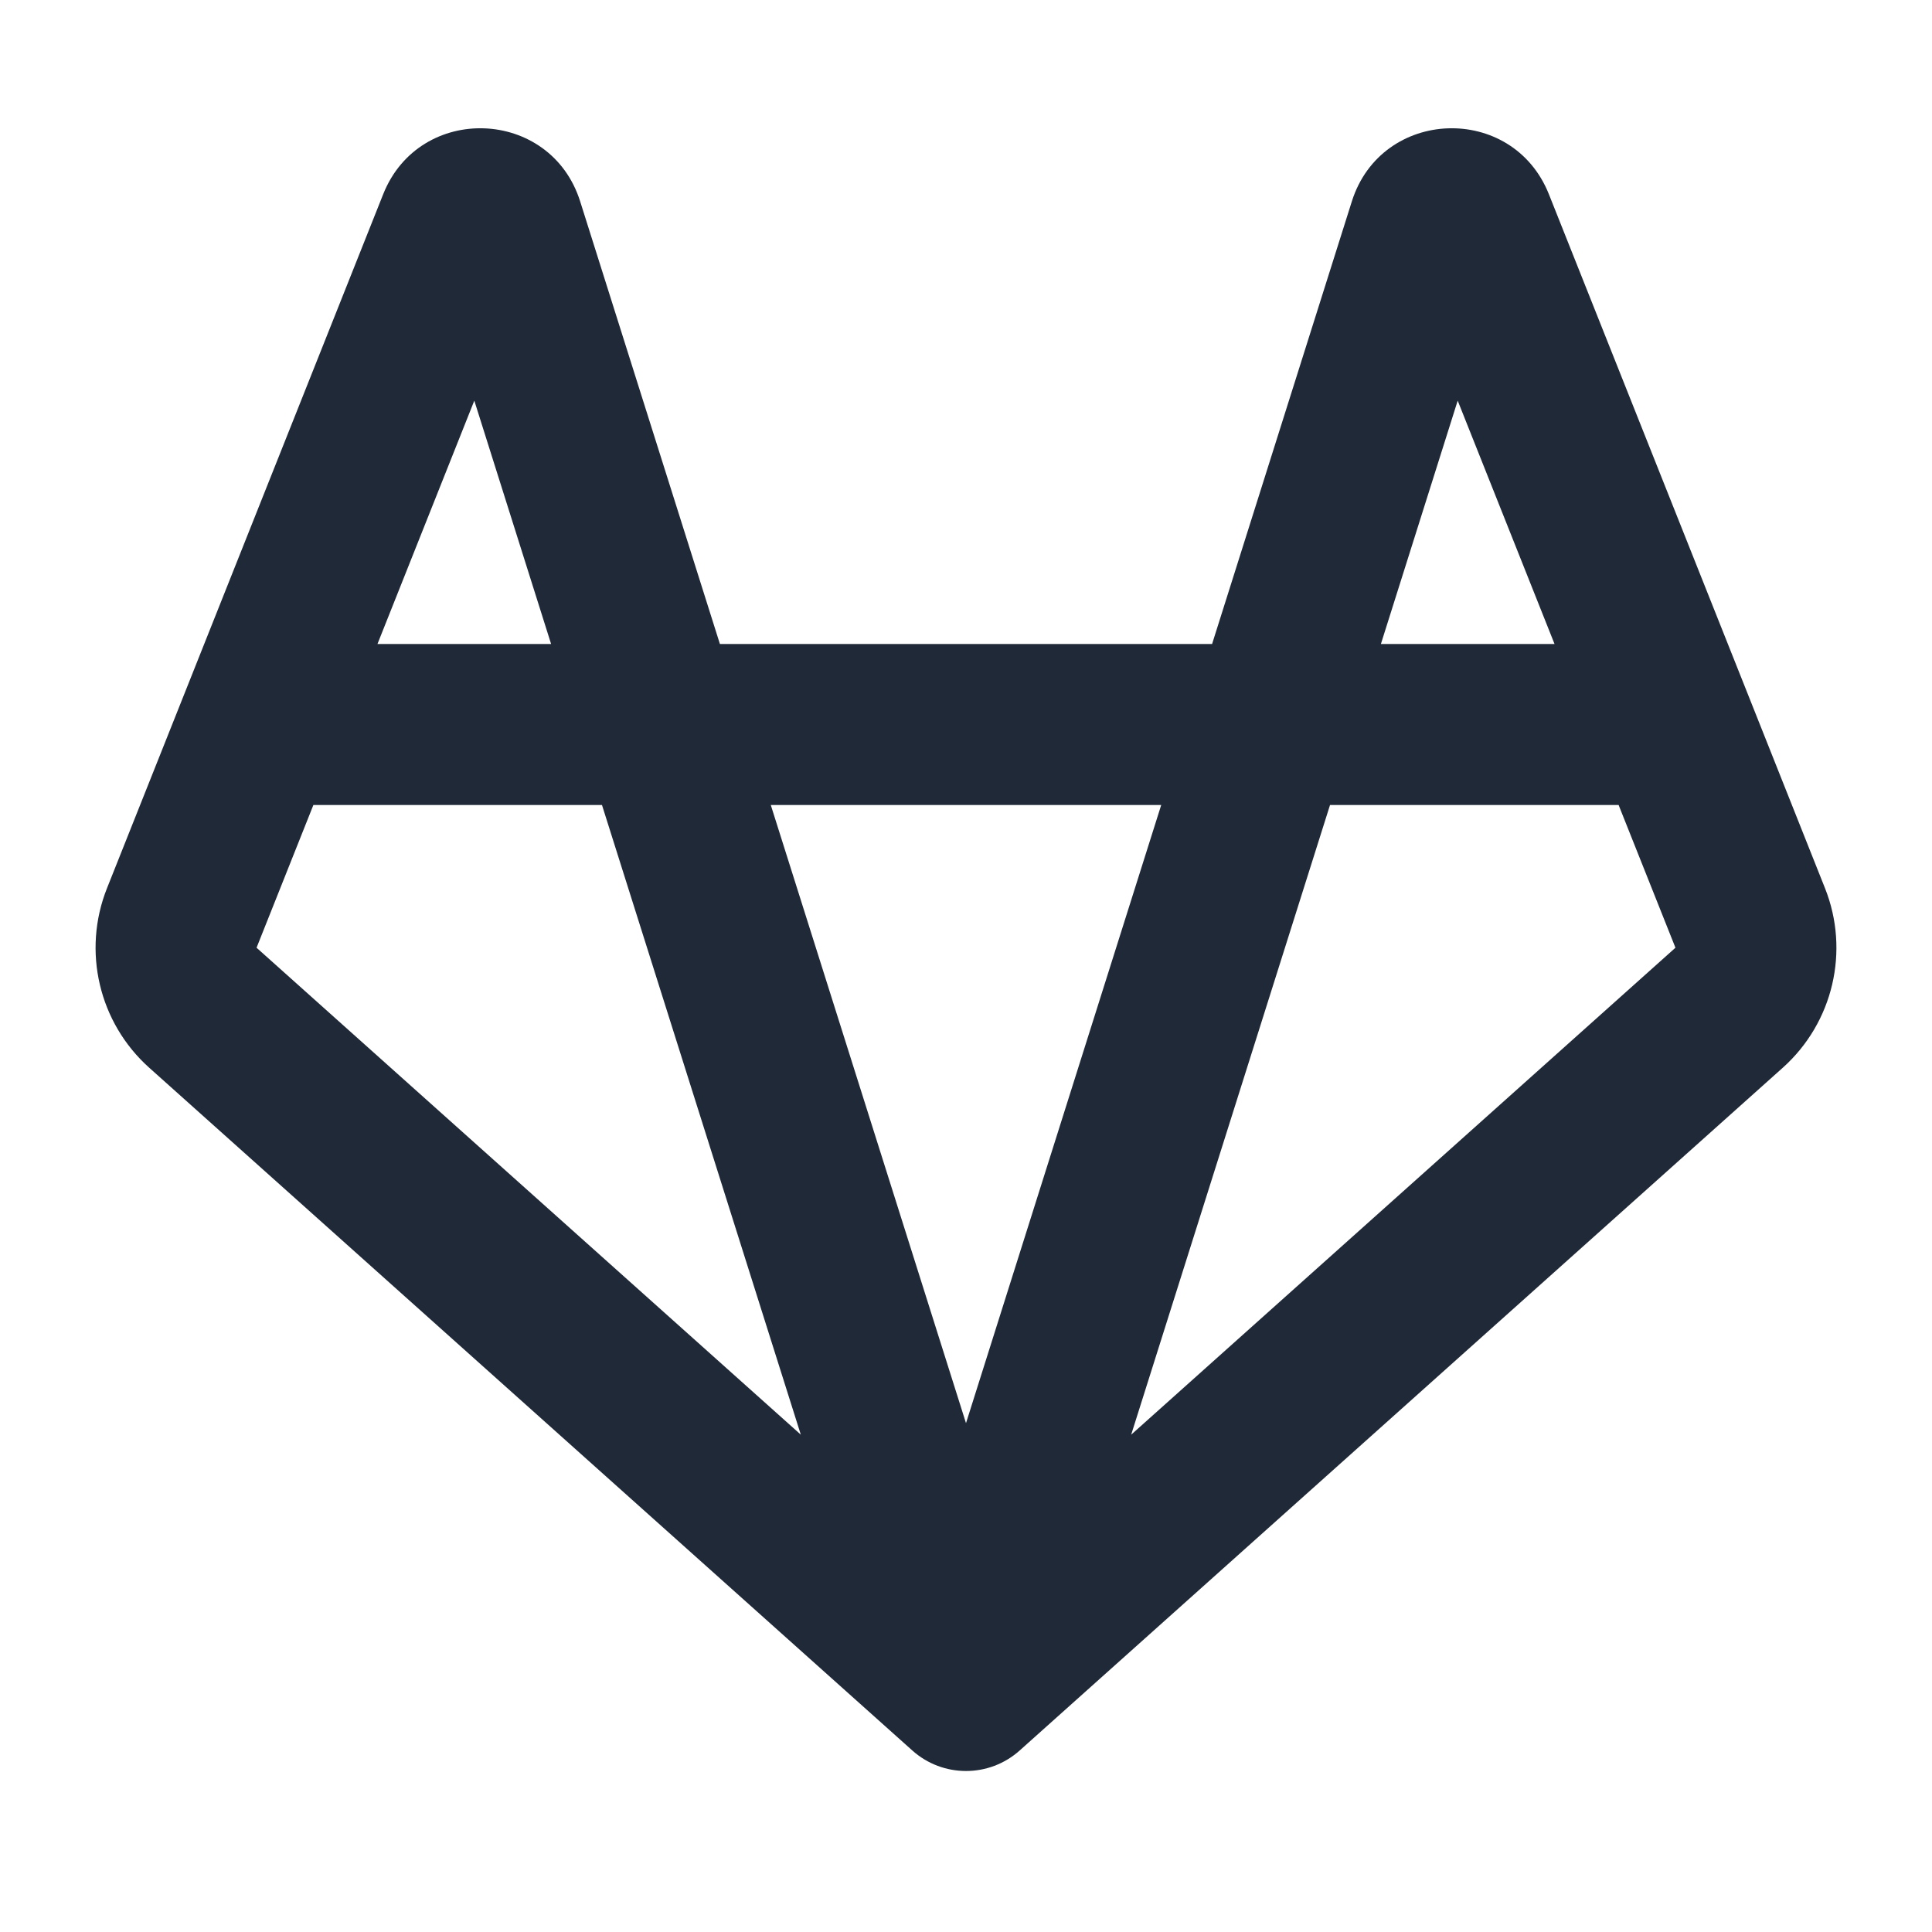
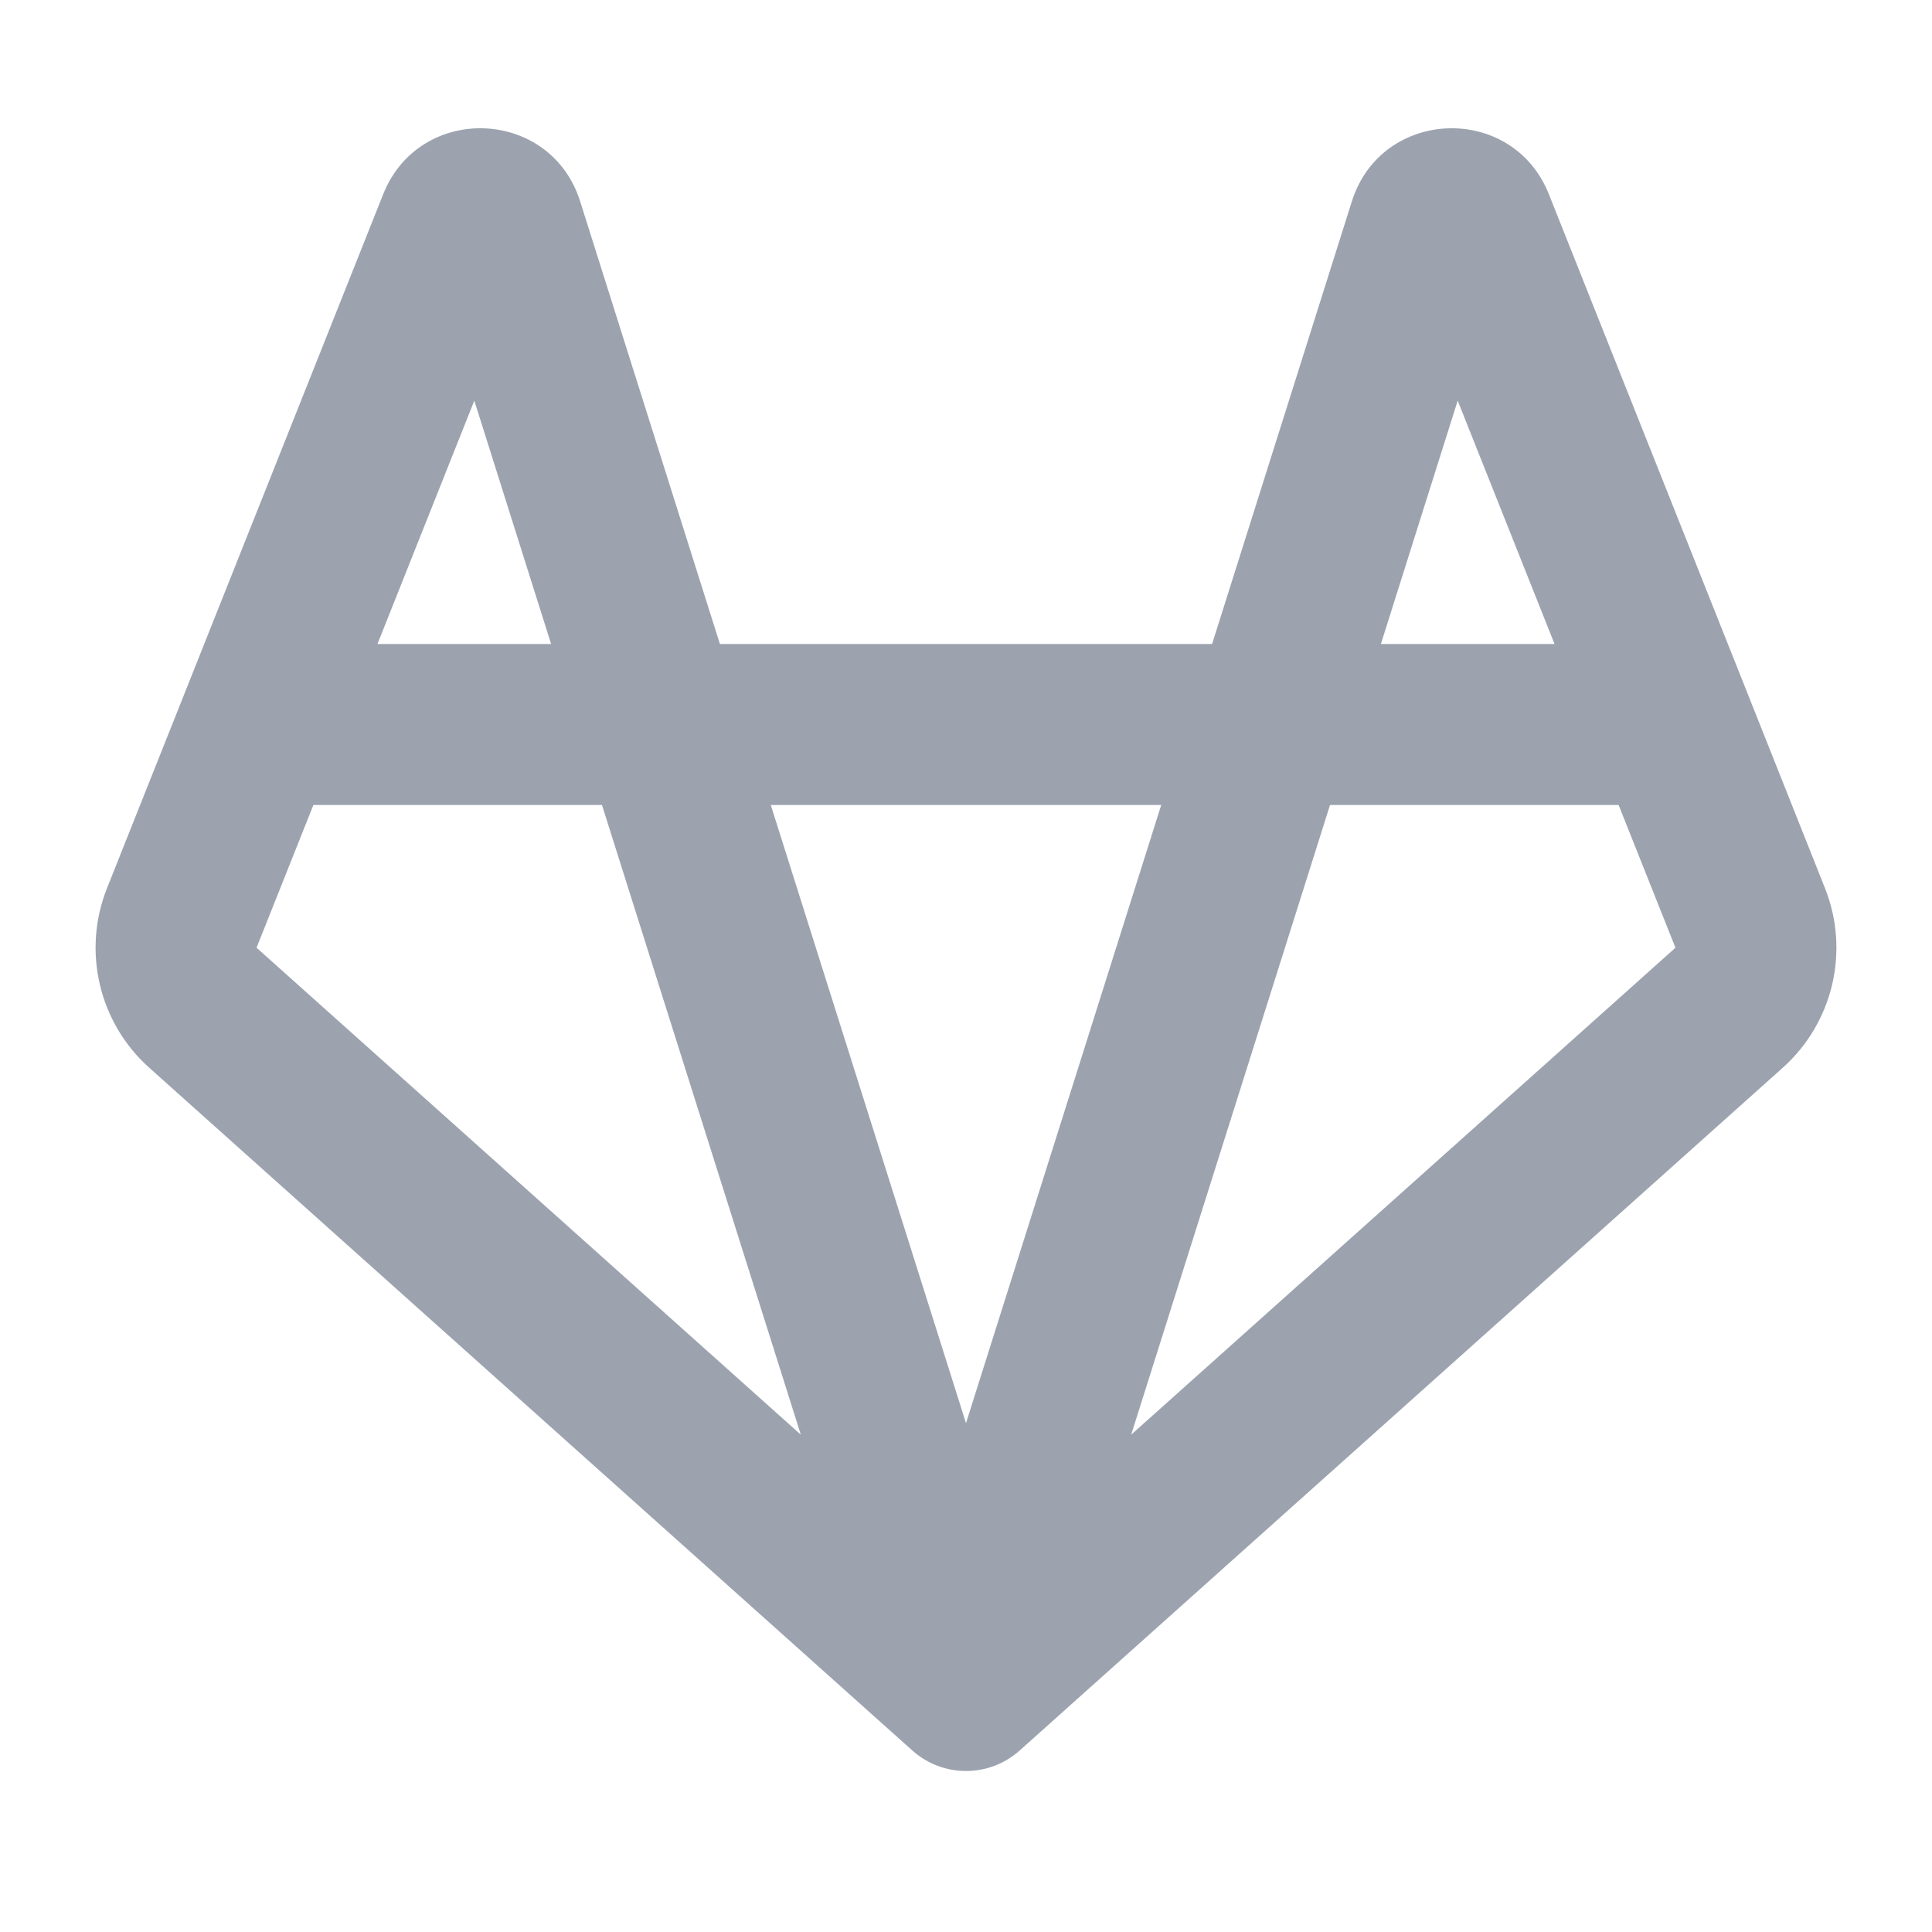
<svg xmlns="http://www.w3.org/2000/svg" width="800px" height="800px" viewBox="0 0 24 24" fill="none">
  <g id="SVGRepo_bgCarrier" stroke-width="0" />
  <g id="SVGRepo_tracerCarrier" stroke-linecap="round" stroke-linejoin="round" />
  <g id="SVGRepo_iconCarrier">
-     <path fill-rule="evenodd" clip-rule="evenodd" d="M4.76 2.413C5.212 1.277 6.839 1.336 7.207 2.502L8.943 8H15.057L16.793 2.502C17.161 1.336 18.788 1.277 19.241 2.413L21.715 8.63L22.671 11.034C22.981 11.813 22.772 12.704 22.146 13.264L12.667 21.745C12.287 22.085 11.713 22.085 11.333 21.745L1.854 13.264C1.228 12.704 1.019 11.813 1.329 11.034L2.286 8.63L4.76 2.413ZM14.425 10H9.575L12 17.679L14.425 10ZM9.948 17.822L7.478 10H3.893L3.187 11.773L9.948 17.822ZM4.689 8H6.846L5.892 4.977L4.689 8ZM14.052 17.822L16.522 10H20.107L20.813 11.773L14.052 17.822ZM19.311 8H17.154L18.108 4.977L19.311 8Z" fill="#1f2937" />
+     <path fill-rule="evenodd" clip-rule="evenodd" d="M4.76 2.413C5.212 1.277 6.839 1.336 7.207 2.502L8.943 8H15.057L16.793 2.502C17.161 1.336 18.788 1.277 19.241 2.413L21.715 8.63L22.671 11.034C22.981 11.813 22.772 12.704 22.146 13.264L12.667 21.745C12.287 22.085 11.713 22.085 11.333 21.745L1.854 13.264C1.228 12.704 1.019 11.813 1.329 11.034L2.286 8.63L4.76 2.413ZM14.425 10H9.575L12 17.679L14.425 10ZM9.948 17.822L7.478 10H3.893L3.187 11.773L9.948 17.822ZM4.689 8H6.846L5.892 4.977L4.689 8ZM14.052 17.822L16.522 10H20.107L20.813 11.773L14.052 17.822ZM19.311 8H17.154L18.108 4.977L19.311 8Z" fill="#9ca3af" />
  </g>
</svg>
